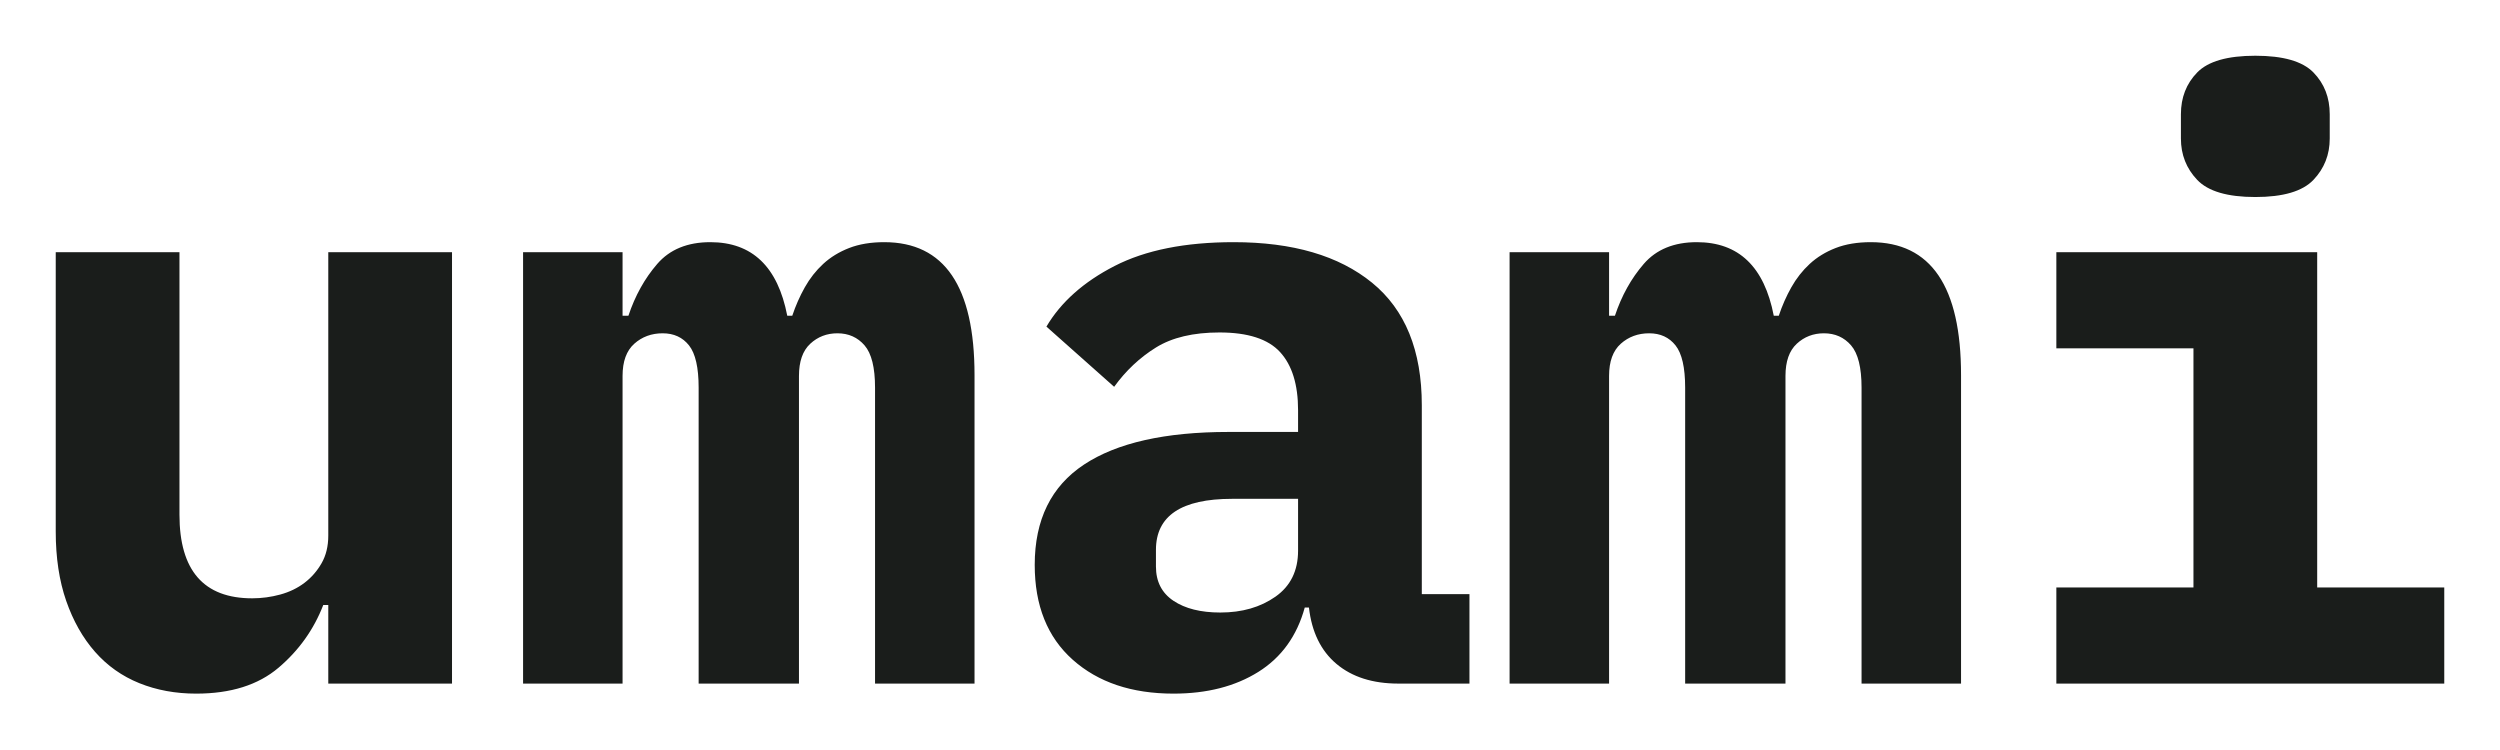
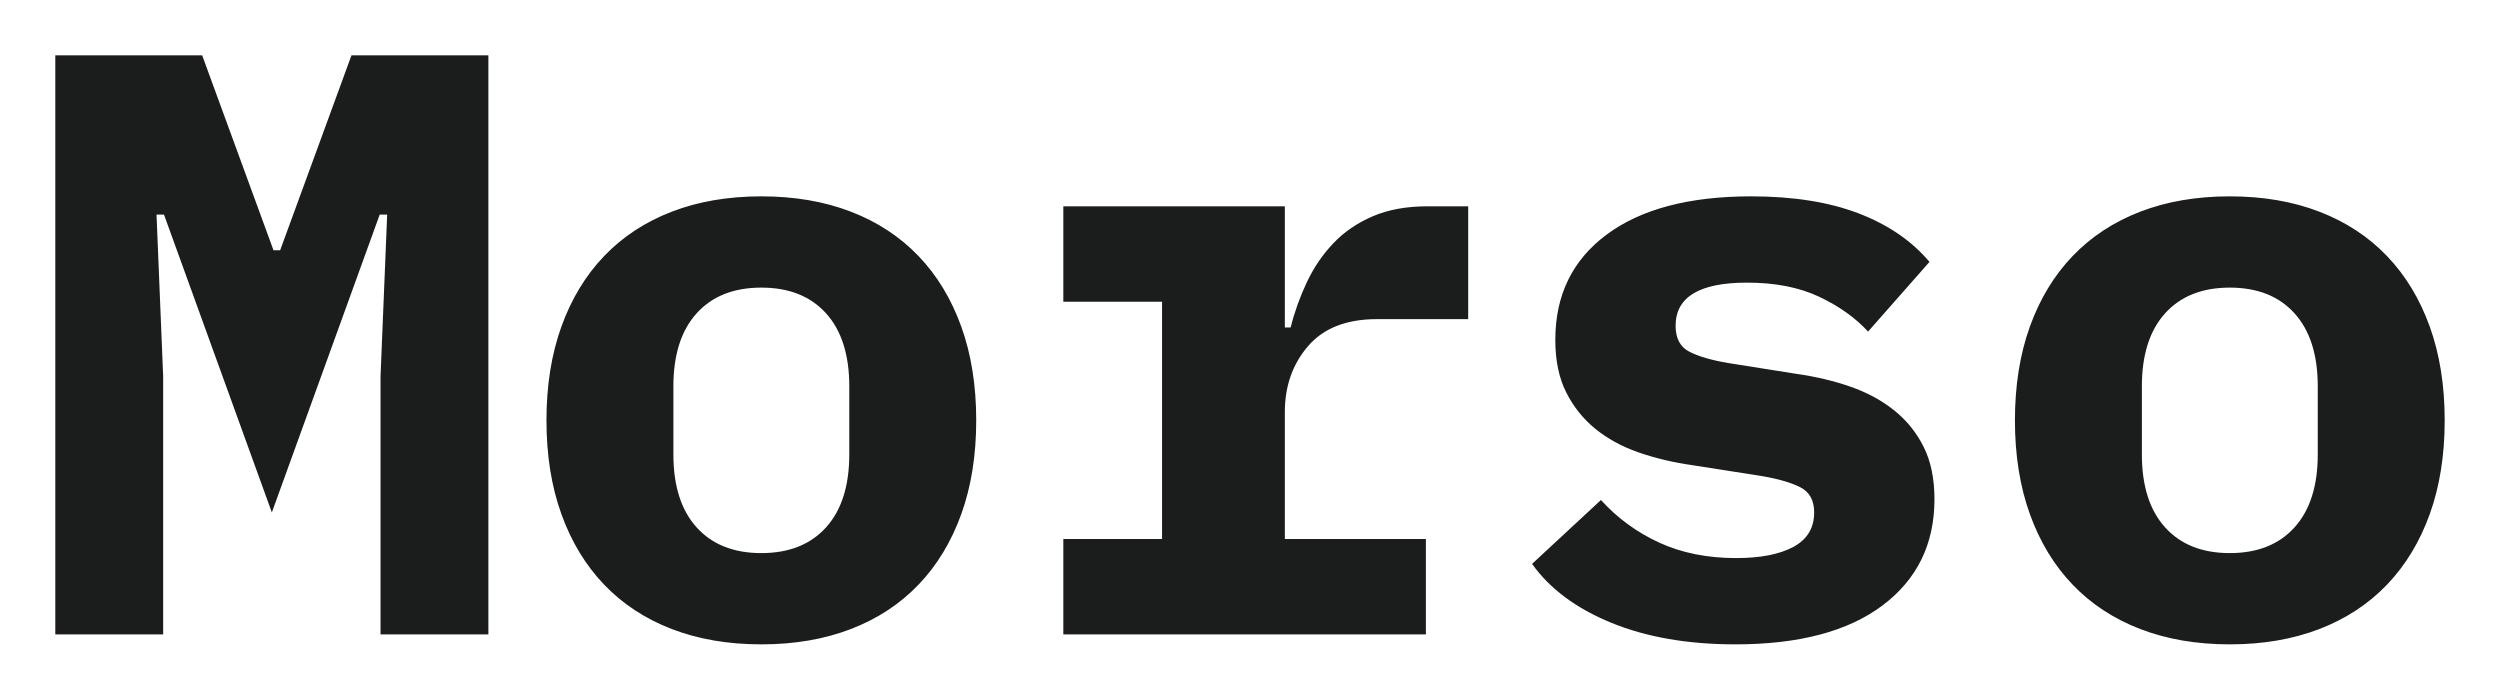
- <svg xmlns="http://www.w3.org/2000/svg" width="897.1" height="268.9" viewBox="0 0 897.1 268.9">
-   <g transform="translate(1.7,245.3)">
-     <path d="M116.10 0L116.10-28.20L114.30-28.20Q109.20-15 98.25-5.70Q87.30 3.60 68.70 3.60Q57.60 3.60 48.30-0.15Q39-3.90 32.40-11.40Q25.80-18.90 22.05-29.70Q18.30-40.50 18.30-54.60L18.30-154.80L62.70-154.80L62.70-60.60Q62.70-30.60 88.80-30.60Q93.90-30.60 98.85-31.95Q103.80-33.30 107.55-36.15Q111.30-39 113.70-43.20Q116.10-47.40 116.10-53.10L116.10-154.80L160.50-154.80L160.50 0L116.10 0M221.70 0L186 0L186-154.80L221.70-154.80L221.70-132L223.80-132Q227.40-142.80 234.15-150.60Q240.90-158.40 253.20-158.40Q275.70-158.40 280.80-132L282.60-132Q284.40-137.40 287.10-142.20Q289.80-147 293.70-150.60Q297.60-154.20 303-156.30Q308.40-158.40 315.60-158.40Q348-158.40 348-110.70L348 0L312.30 0L312.30-106.20Q312.30-117 308.55-121.35Q304.80-125.70 298.80-125.70Q293.10-125.70 289.05-121.95Q285-118.20 285-110.40L285 0L249 0L249-106.20Q249-117 245.55-121.35Q242.10-125.70 236.10-125.70Q230.10-125.70 225.90-121.95Q221.70-118.20 221.70-110.40L221.70 0M525.60 0L500.10 0Q486.30 0 477.90-7.05Q469.50-14.10 468-27.30L466.50-27.30Q462.30-12 449.85-4.20Q437.40 3.60 419.40 3.60Q396.90 3.60 383.25-8.55Q369.60-20.70 369.60-42.60Q369.60-66.90 387.30-78.60Q405-90.30 439.20-90.30L464.10-90.30L464.10-98.10Q464.10-111.90 457.65-118.95Q451.20-126 435.90-126Q421.80-126 413.10-120.60Q404.40-115.20 398.10-106.50L373.80-128.10Q381.60-141.30 398.25-149.85Q414.90-158.40 441-158.40Q472.80-158.40 490.65-143.85Q508.50-129.30 508.50-99.90L508.50-32.10L525.60-32.10L525.60 0M436.20-25.50Q447.90-25.50 456-31.20Q464.10-36.90 464.10-47.70L464.10-66.30L440.40-66.30Q413.10-66.30 413.10-48L413.10-42Q413.10-33.90 419.40-29.70Q425.70-25.50 436.20-25.50M575.70 0L540 0L540-154.80L575.70-154.80L575.70-132L577.80-132Q581.40-142.80 588.15-150.60Q594.90-158.40 607.20-158.40Q629.70-158.40 634.80-132L636.60-132Q638.40-137.40 641.10-142.20Q643.80-147 647.70-150.60Q651.60-154.20 657-156.30Q662.40-158.40 669.60-158.40Q702-158.40 702-110.70L702 0L666.30 0L666.30-106.20Q666.30-117 662.55-121.35Q658.80-125.70 652.80-125.70Q647.10-125.70 643.05-121.95Q639-118.20 639-110.40L639 0L603 0L603-106.20Q603-117 599.55-121.35Q596.10-125.70 590.10-125.70Q584.10-125.70 579.90-121.95Q575.70-118.20 575.70-110.40L575.70 0M807.60-174.60Q792.60-174.60 786.75-180.75Q780.90-186.90 780.90-195.60L780.90-204.30Q780.90-213.30 786.75-219.30Q792.60-225.30 807.60-225.30Q822.60-225.30 828.45-219.30Q834.30-213.30 834.30-204.30L834.30-195.60Q834.30-186.90 828.45-180.75Q822.60-174.60 807.60-174.60M736.20 0L736.20-34.50L785.40-34.50L785.40-120.30L736.20-120.30L736.20-154.80L829.80-154.80L829.80-34.50L875.40-34.50L875.40 0" fill="#1A1D1B" />
+ <svg xmlns="http://www.w3.org/2000/svg" width="904" height="253" viewBox="0 0 904 253">
+   <g transform="translate(8.3,229.4)">
+     <path d="M129.30 0L129.30-93.30L131.70-151.80L129-151.80L90-44.10L51-151.80L48.30-151.80L50.70-93.30L50.70 0L11.70 0L11.70-209.40L64.80-209.40L90.60-138.90L93-138.90L118.80-209.40L168.30-209.40L168.30 0L129.30 0M267 3.60Q249 3.60 234.60-1.95Q220.20-7.50 210.15-18Q200.10-28.50 194.70-43.50Q189.30-58.50 189.30-77.40Q189.30-96.30 194.70-111.30Q200.10-126.30 210.15-136.80Q220.20-147.30 234.60-152.85Q249-158.40 267-158.40Q285-158.40 299.40-152.85Q313.80-147.30 323.85-136.80Q333.90-126.30 339.30-111.30Q344.70-96.30 344.70-77.40Q344.70-58.50 339.30-43.50Q333.90-28.50 323.85-18Q313.80-7.50 299.40-1.95Q285 3.60 267 3.60M267-29.40Q282-29.40 290.40-38.70Q298.80-48 298.80-65.10L298.80-89.70Q298.80-106.80 290.40-116.10Q282-125.40 267-125.40Q252-125.40 243.60-116.10Q235.20-106.80 235.20-89.70L235.20-65.10Q235.20-48 243.60-38.70Q252-29.40 267-29.40M376.20 0L376.20-34.50L411.90-34.50L411.90-120.30L376.20-120.30L376.20-154.80L456.30-154.80L456.30-111L458.40-111Q460.50-119.40 464.25-127.35Q468-135.30 473.85-141.45Q479.70-147.60 488.10-151.20Q496.50-154.80 507.90-154.80L522.60-154.80L522.60-114L489.60-114Q473.10-114 464.70-104.25Q456.30-94.50 456.30-80.40L456.30-34.50L507.30-34.50L507.30 0L376.20 0M619.20 3.60Q593.40 3.60 574.35-4.20Q555.30-12 545.70-25.50L570.60-48.60Q579.60-38.70 591.75-33.15Q603.90-27.60 619.50-27.60Q632.70-27.60 640.20-31.65Q647.70-35.70 647.70-44.10Q647.70-50.70 642.60-53.25Q637.50-55.80 628.50-57.30L603.60-61.20Q593.10-62.70 584.10-65.85Q575.10-69 568.50-74.40Q561.90-79.80 558-87.60Q554.10-95.40 554.10-106.50Q554.10-130.80 572.70-144.60Q591.30-158.40 624.90-158.40Q647.70-158.40 663.75-152.25Q679.80-146.10 689.40-134.70L667.20-109.50Q660.30-117 649.50-122.10Q638.70-127.20 623.40-127.20Q597.60-127.20 597.60-111.60Q597.60-104.70 602.70-102.15Q607.80-99.60 616.80-98.10L641.40-94.20Q651.90-92.70 660.90-89.55Q669.90-86.40 676.65-81Q683.40-75.60 687.30-67.80Q691.20-60 691.20-48.90Q691.20-24.60 672.45-10.50Q653.70 3.60 619.20 3.60M798 3.60Q780 3.60 765.60-1.95Q751.20-7.50 741.15-18Q731.10-28.50 725.70-43.50Q720.30-58.50 720.30-77.40Q720.30-96.30 725.70-111.30Q731.10-126.30 741.15-136.80Q751.20-147.30 765.60-152.85Q780-158.40 798-158.40Q816-158.40 830.40-152.85Q844.80-147.30 854.85-136.80Q864.90-126.30 870.30-111.30Q875.70-96.30 875.70-77.40Q875.70-58.50 870.30-43.50Q864.90-28.50 854.85-18Q844.80-7.50 830.40-1.95Q816 3.60 798 3.60M798-29.40Q813-29.40 821.40-38.70Q829.80-48 829.80-65.10L829.80-89.70Q829.80-106.80 821.40-116.10Q813-125.40 798-125.40Q783-125.40 774.60-116.10Q766.20-106.80 766.20-89.70L766.20-65.10Q766.20-48 774.60-38.70Q783-29.40 798-29.40" fill="#1A1D1B" />
  </g>
</svg>
